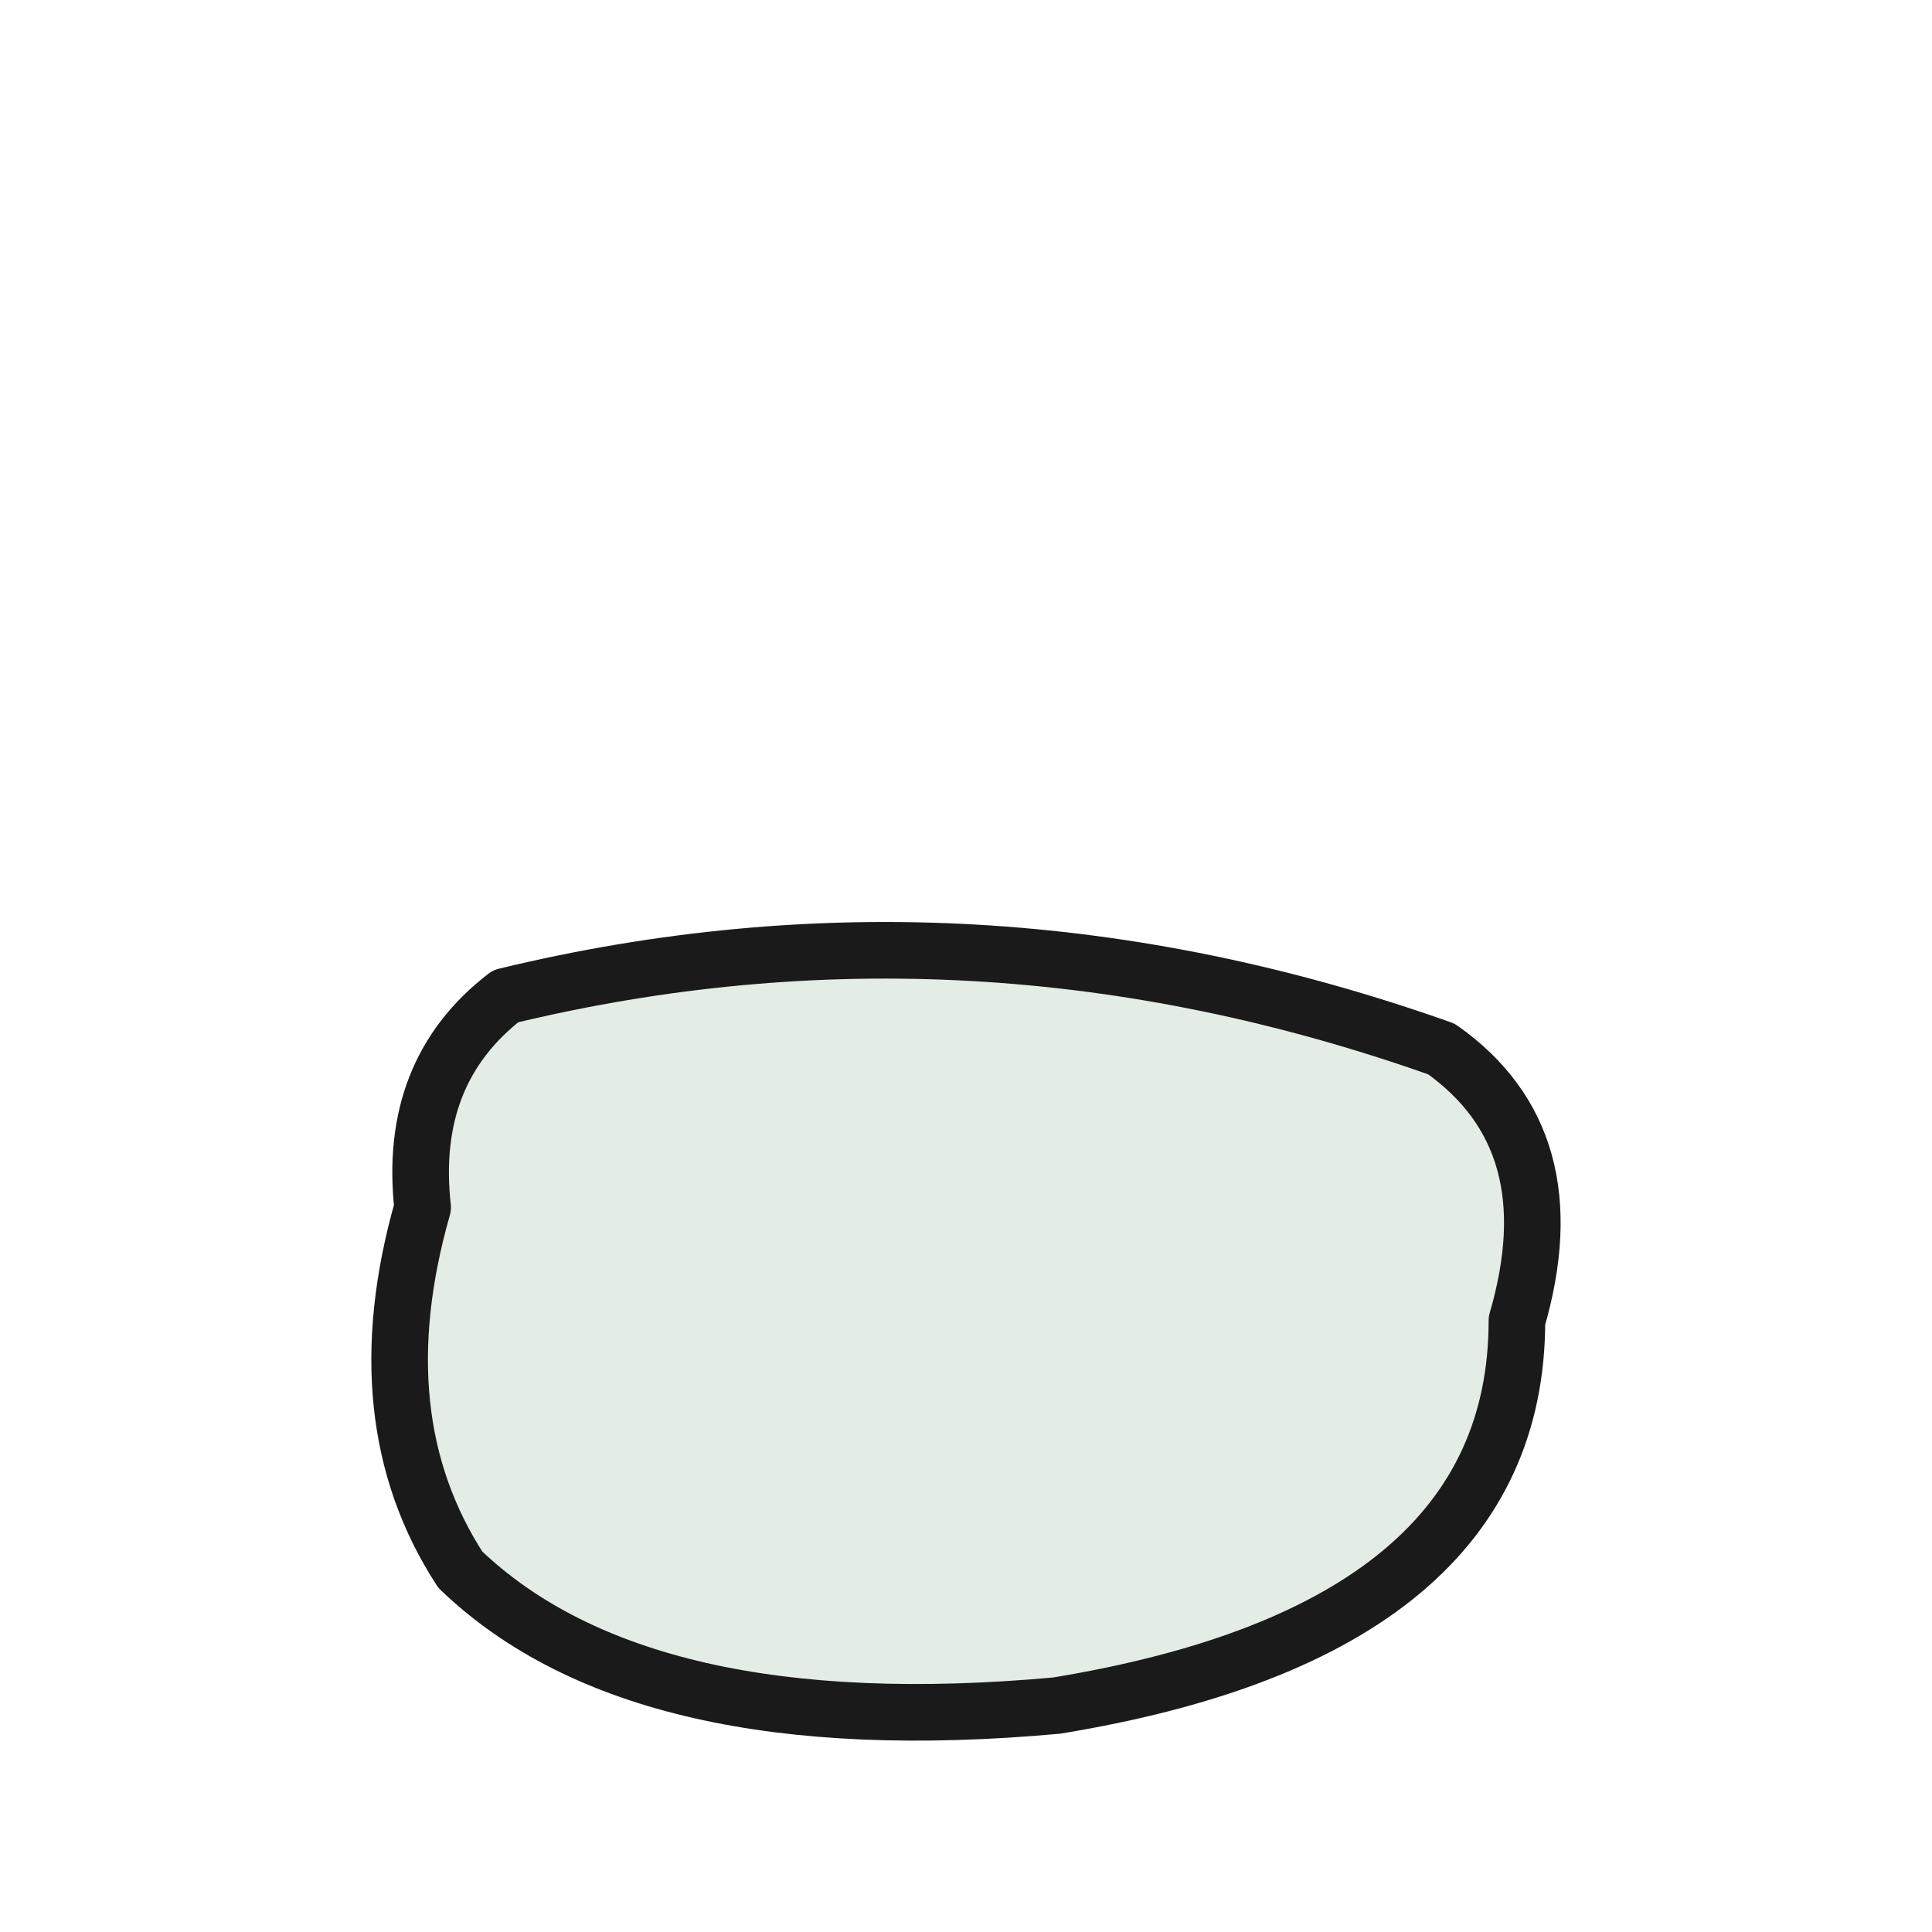
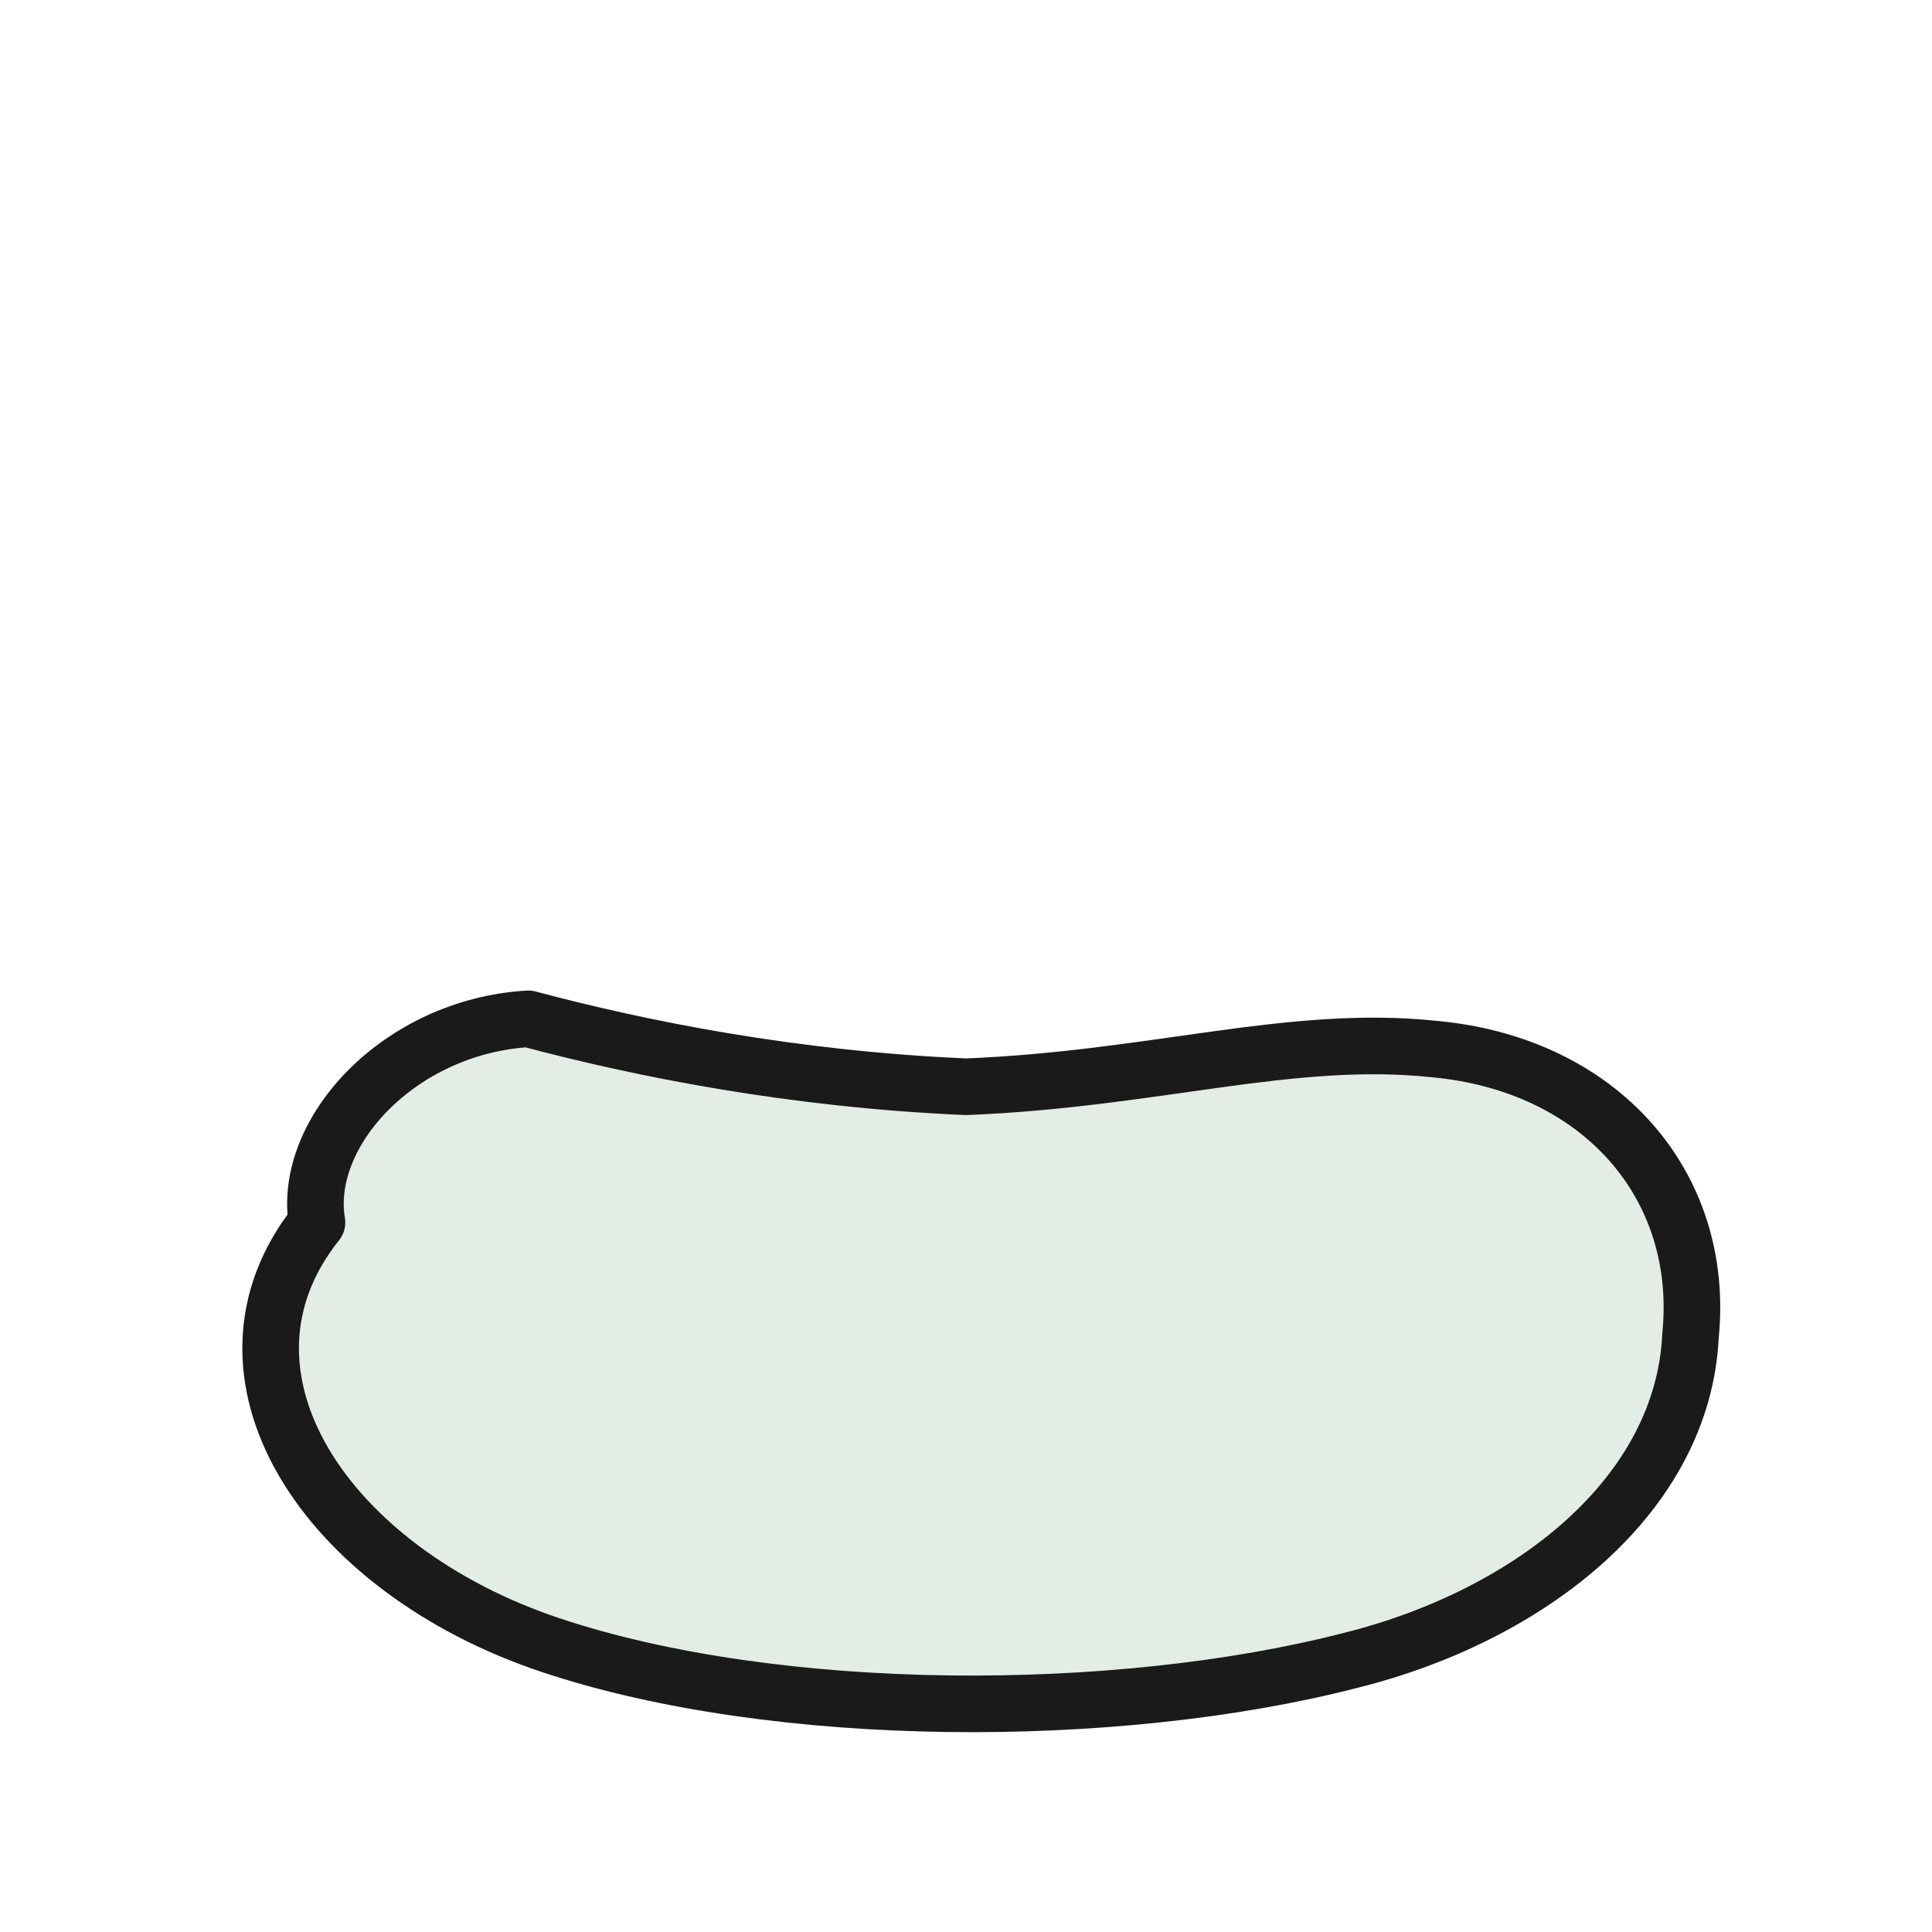
<svg xmlns="http://www.w3.org/2000/svg" width="256" height="256" viewBox="0 0 256 256">
-   <path d="M56 160 Q54 142 67 132 Q129 117 191 139 Q208 151 201 175 Q201 216 140 226 Q85 231 61 208 Q48 188 56 160 Z" fill="#e3ece5" stroke="#1a1a1a" stroke-width="7.5" stroke-linecap="round" stroke-linejoin="round" />
+   <path d="M42 162 C40 150 53 136 70 135 C85 139 105 143 128 144 C153 143 171 137 190 139 C212 141 226 157 224 177 C223 198 203 214 179 220 C148 228 103 228 73 218 C43 208 26 182 42 162 Z" fill="#e3ece5" stroke="#1a1a1a" stroke-width="7.5" stroke-linecap="round" stroke-linejoin="round" />
</svg>
